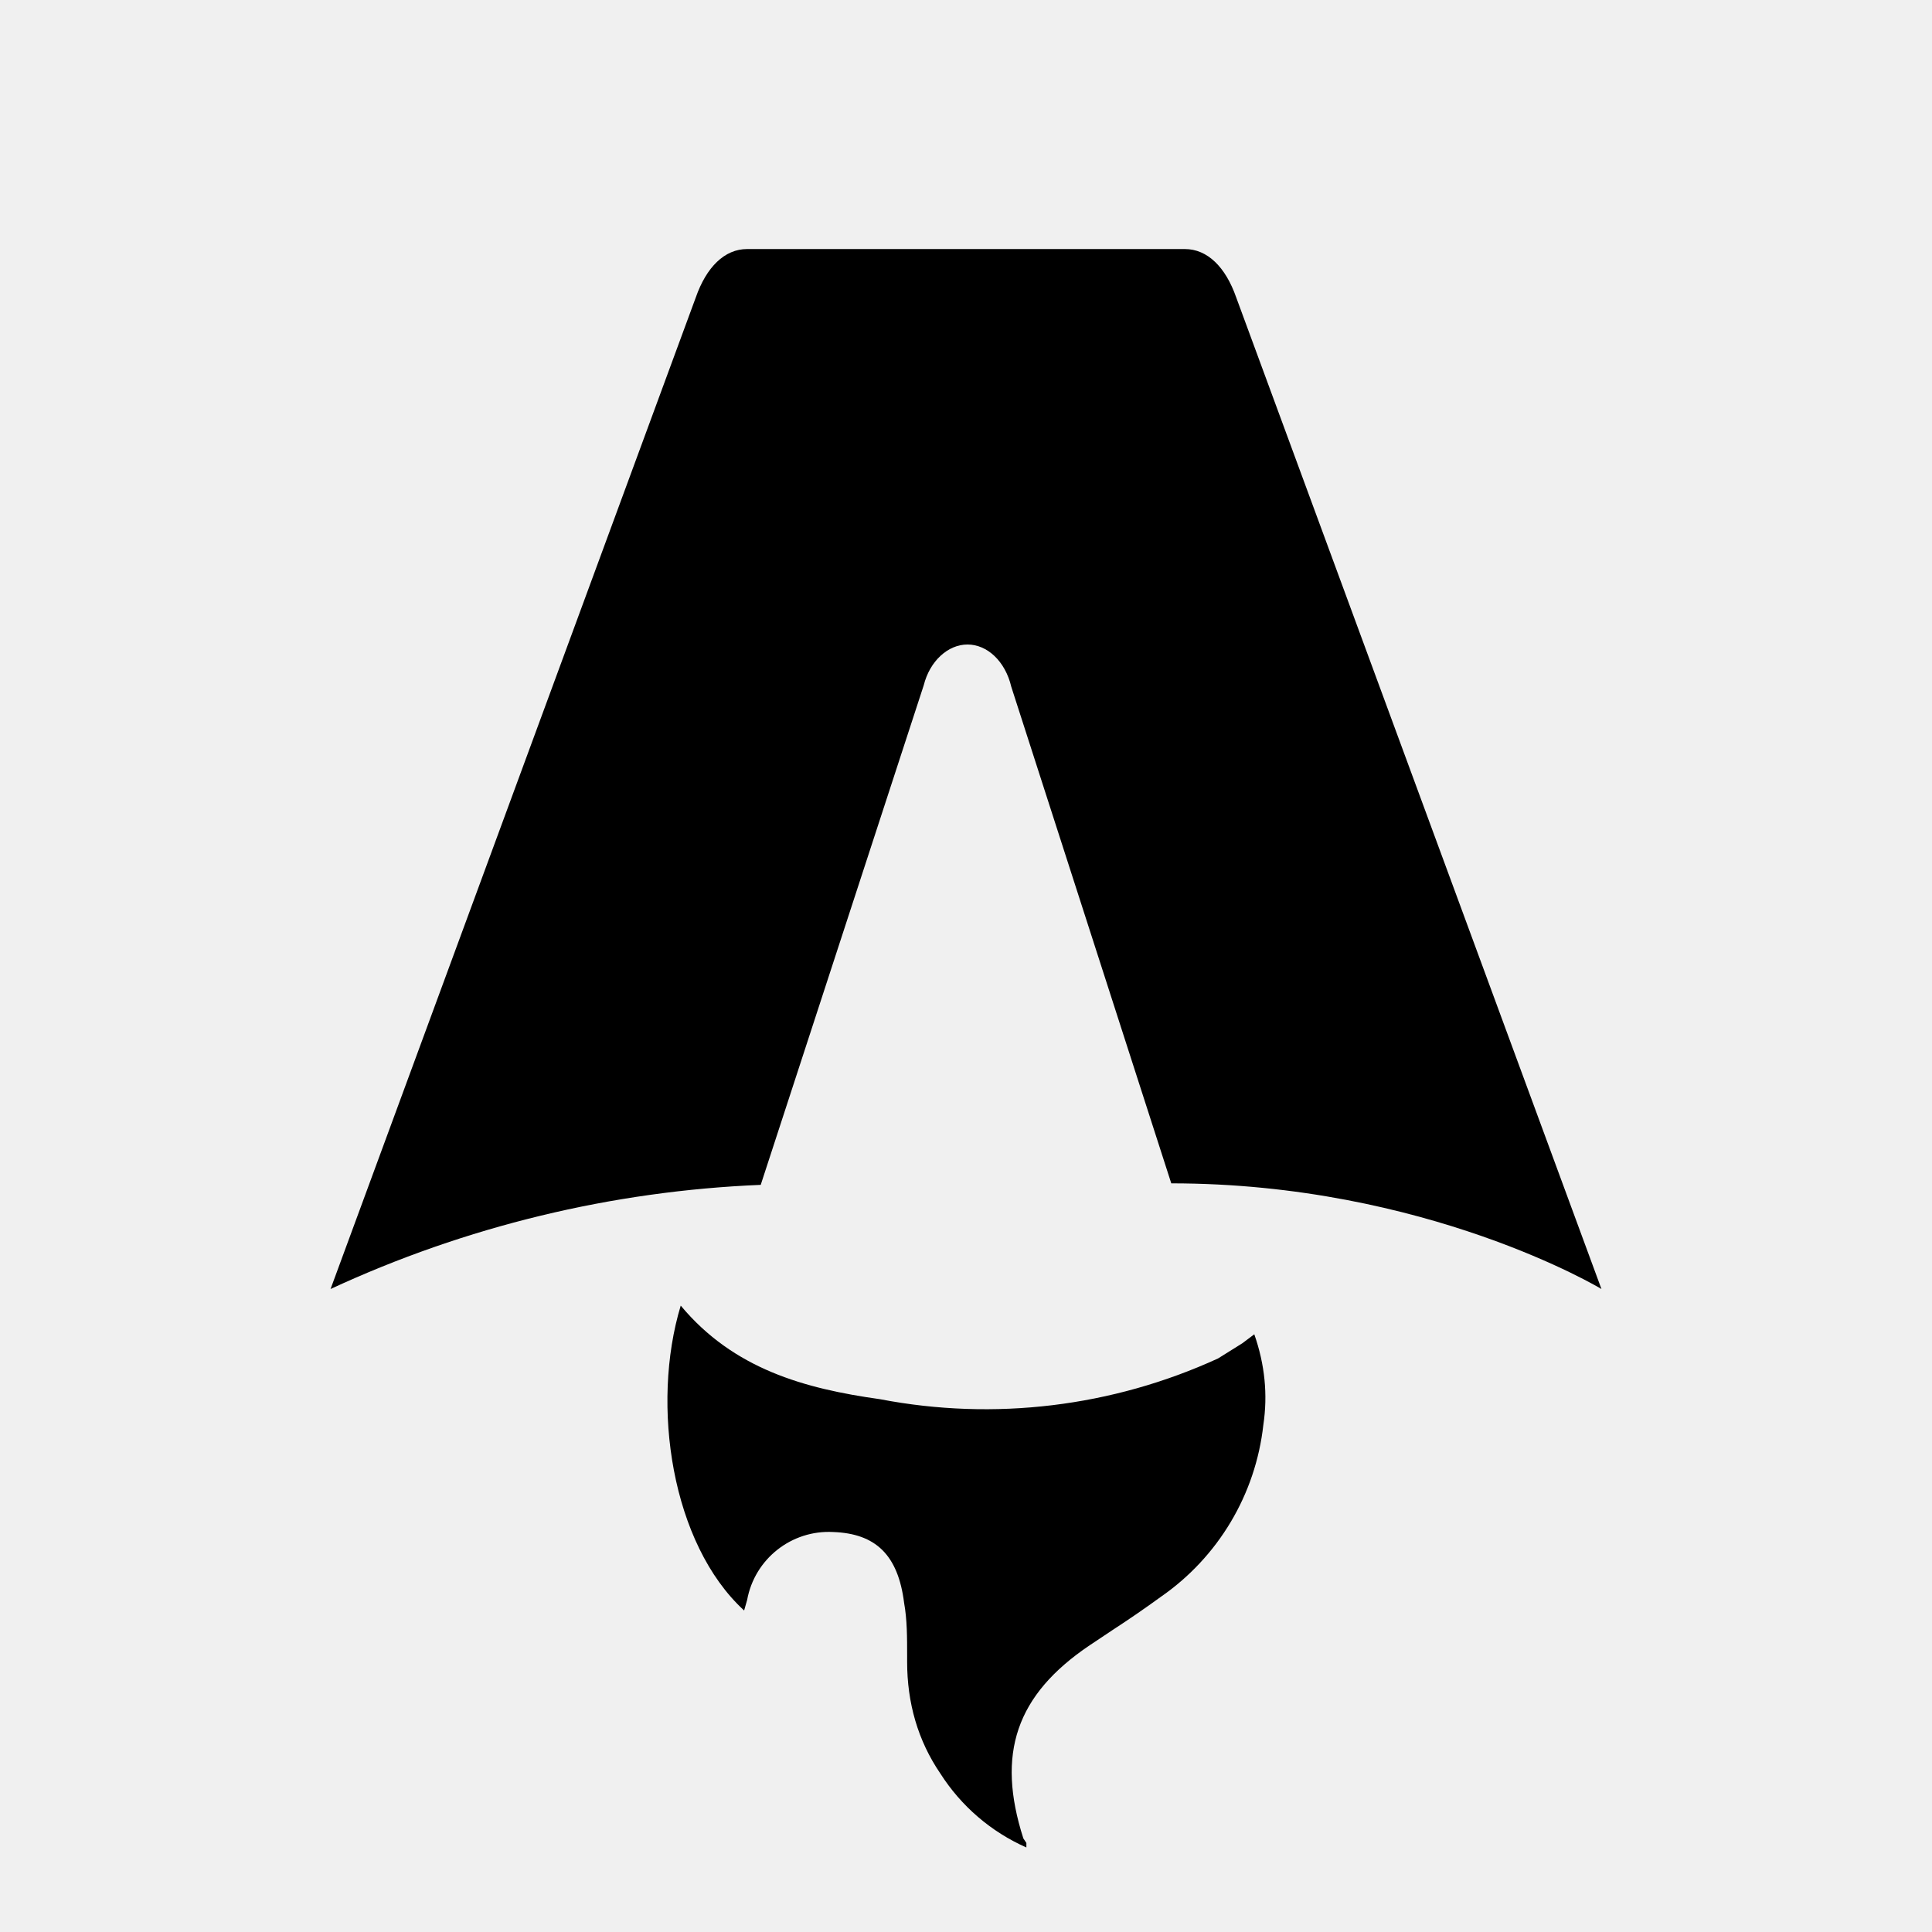
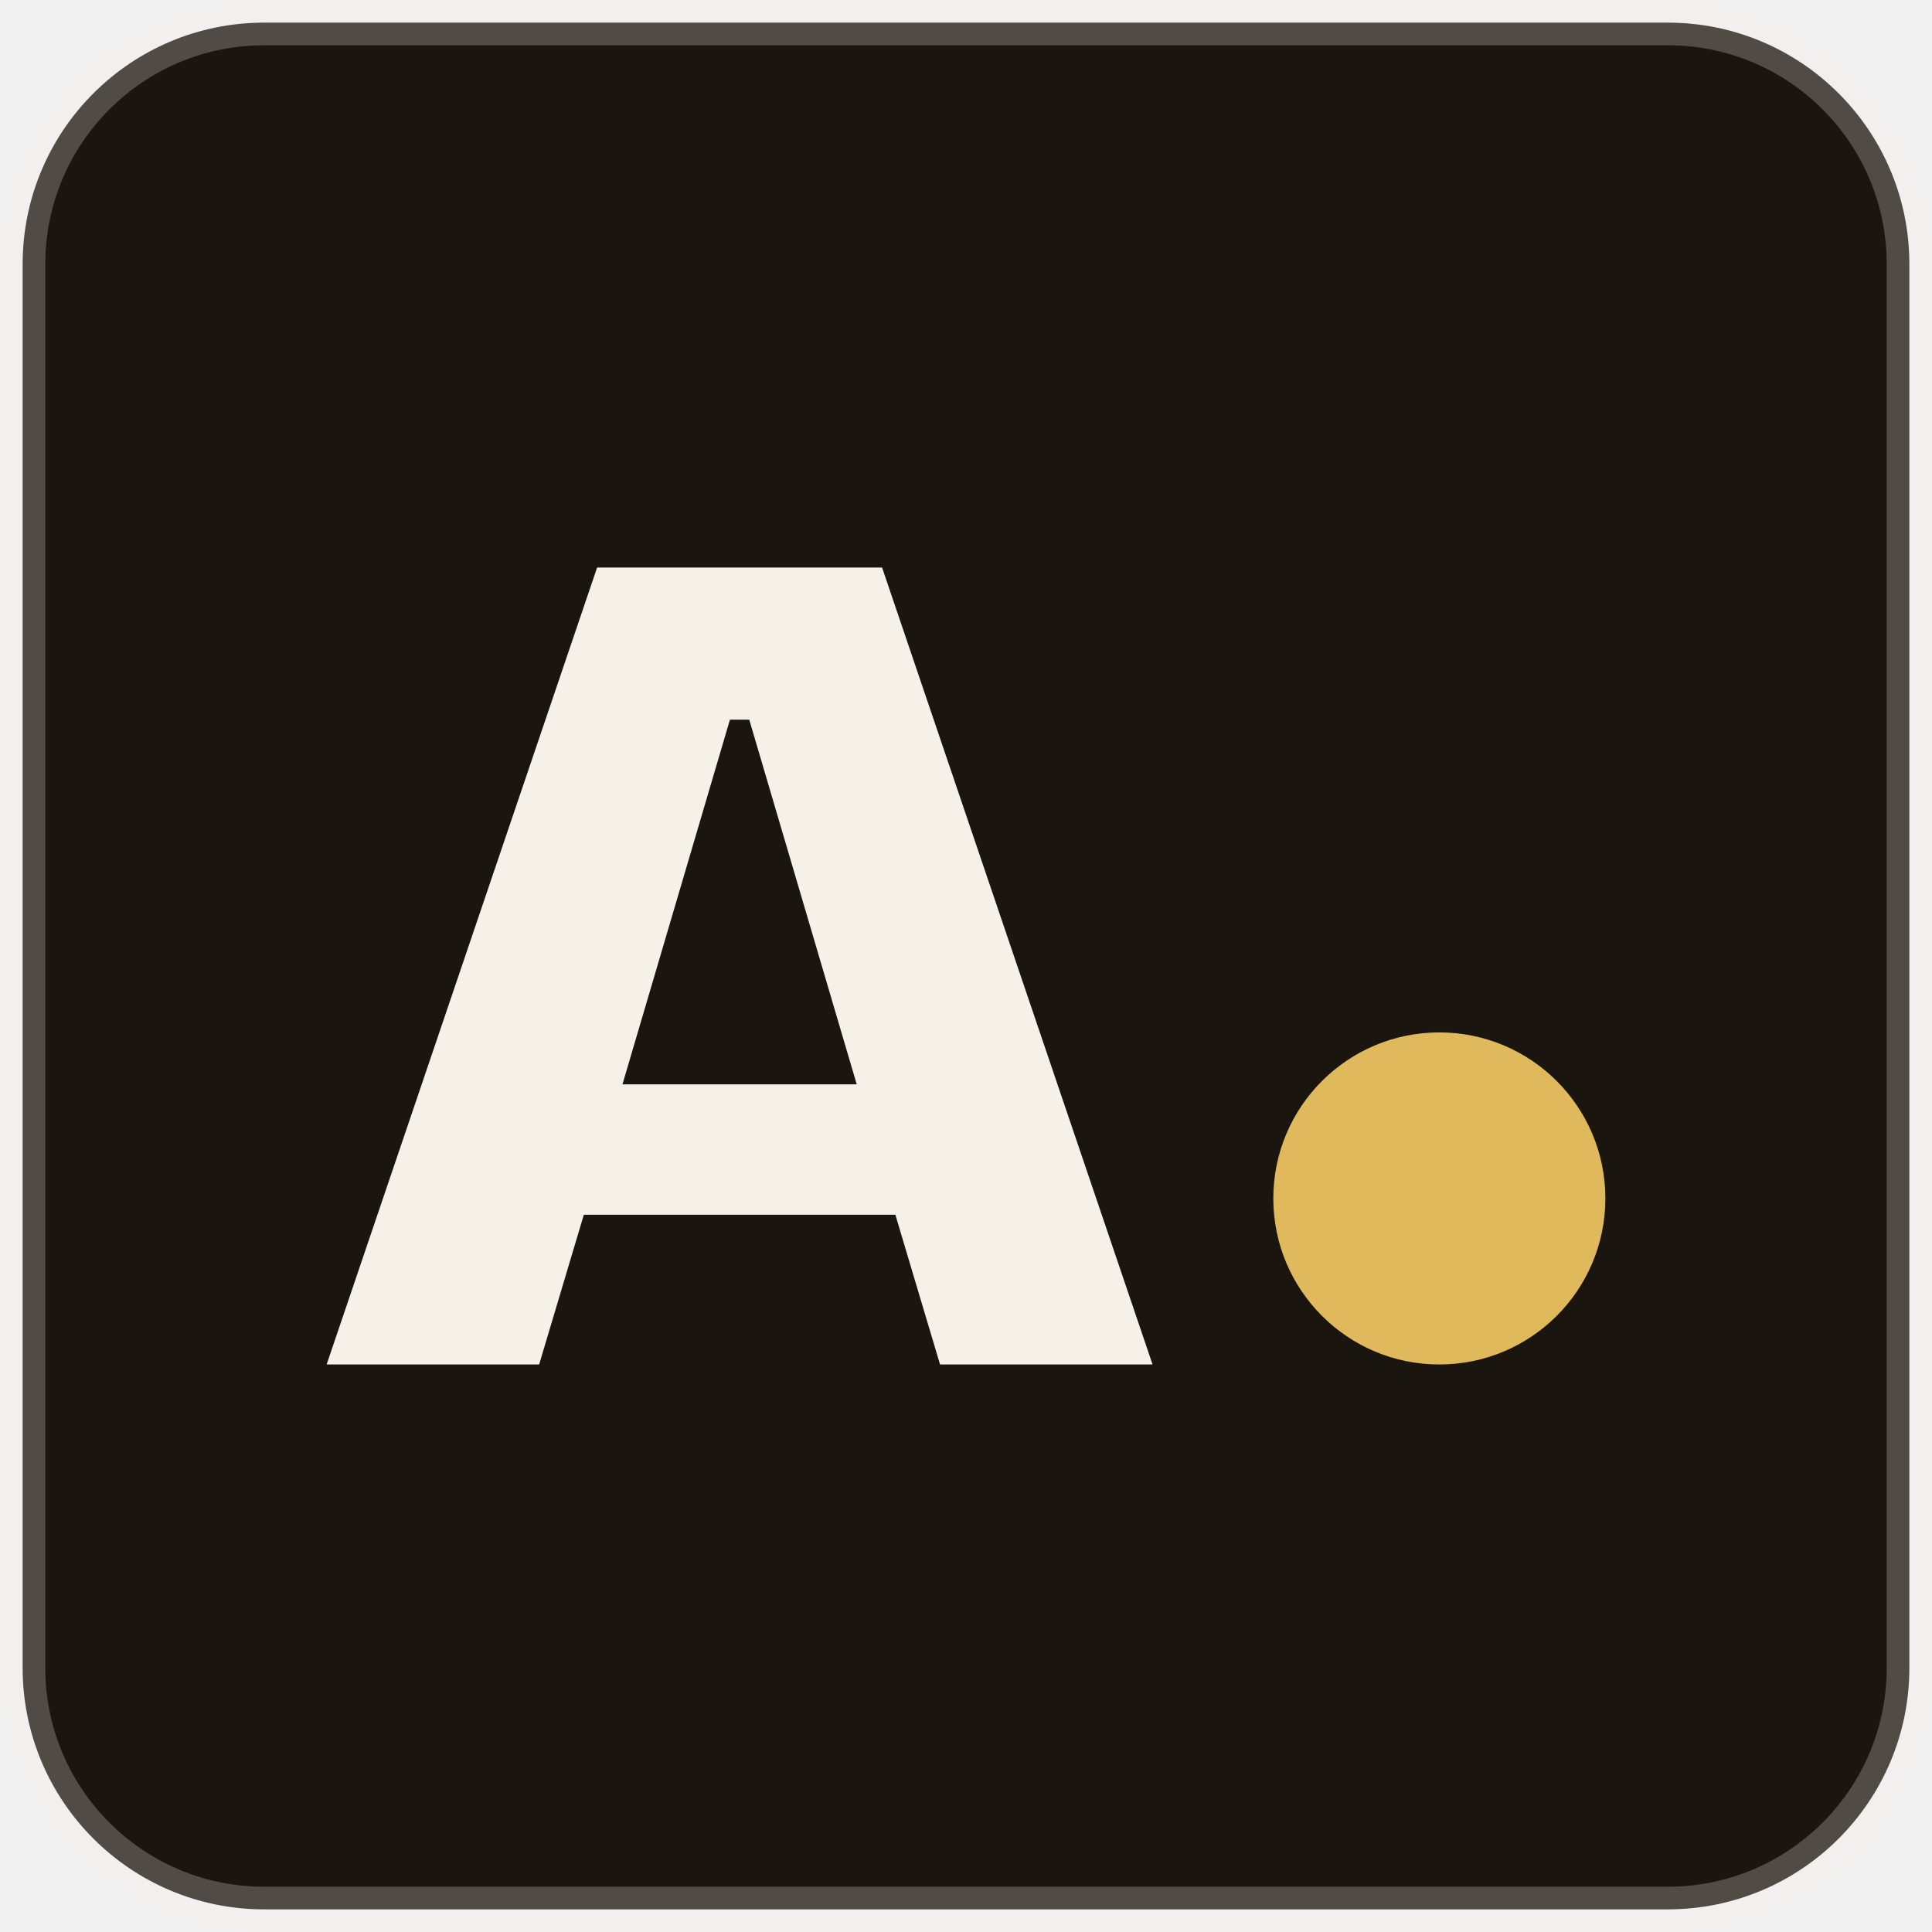
- <svg xmlns="http://www.w3.org/2000/svg" fill="none" viewBox="0 0 128 128">
-   <path d="M50.4 78.5a75.1 75.1 0 0 0-28.5 6.9l24.2-65.7c.7-2 1.9-3.2 3.4-3.2h29c1.5 0 2.7 1.2 3.4 3.2l24.2 65.7s-11.6-7-28.5-7L67 45.5c-.4-1.7-1.6-2.8-2.9-2.8-1.3 0-2.5 1.1-2.9 2.7L50.4 78.5Zm-1.1 28.2Zm-4.2-20.2c-2 6.6-.6 15.8 4.2 20.2a17.5 17.5 0 0 1 .2-.7 5.5 5.5 0 0 1 5.7-4.5c2.8.1 4.3 1.5 4.7 4.7.2 1.1.2 2.3.2 3.5v.4c0 2.7.7 5.2 2.2 7.4a13 13 0 0 0 5.7 4.9v-.3l-.2-.3c-1.8-5.6-.5-9.5 4.4-12.8l1.5-1a73 73 0 0 0 3.2-2.2 16 16 0 0 0 6.8-11.4c.3-2 .1-4-.6-6l-.8.6-1.6 1a37 37 0 0 1-22.4 2.7c-5-.7-9.7-2-13.2-6.2Z" />
-   <style>
-         path { fill: #000; }
-         @media (prefers-color-scheme: dark) {
-             path { fill: #FFF; }
-         }
-     </style>
+ <svg xmlns="http://www.w3.org/2000/svg" viewBox="0 0 128 128">
+   <rect x="1.5" y="1.5" width="125" height="125" rx="16" fill="#1a160f" stroke="rgba(245,241,232,0.25)" stroke-width="3" />
+   <path fill="#f5f1e8" d="M35.72 90.40L21.64 90.40L39.56 37.60L58.44 37.60L76.36 90.40L62.28 90.40L59.32 80.48L38.68 80.48L35.72 90.40ZM49.64 47.68L48.36 47.68L41.24 71.84L56.76 71.84L49.64 47.68Z" />
+   <circle cx="95.36" cy="79.40" r="11" fill="#e0b95c" />
</svg>
